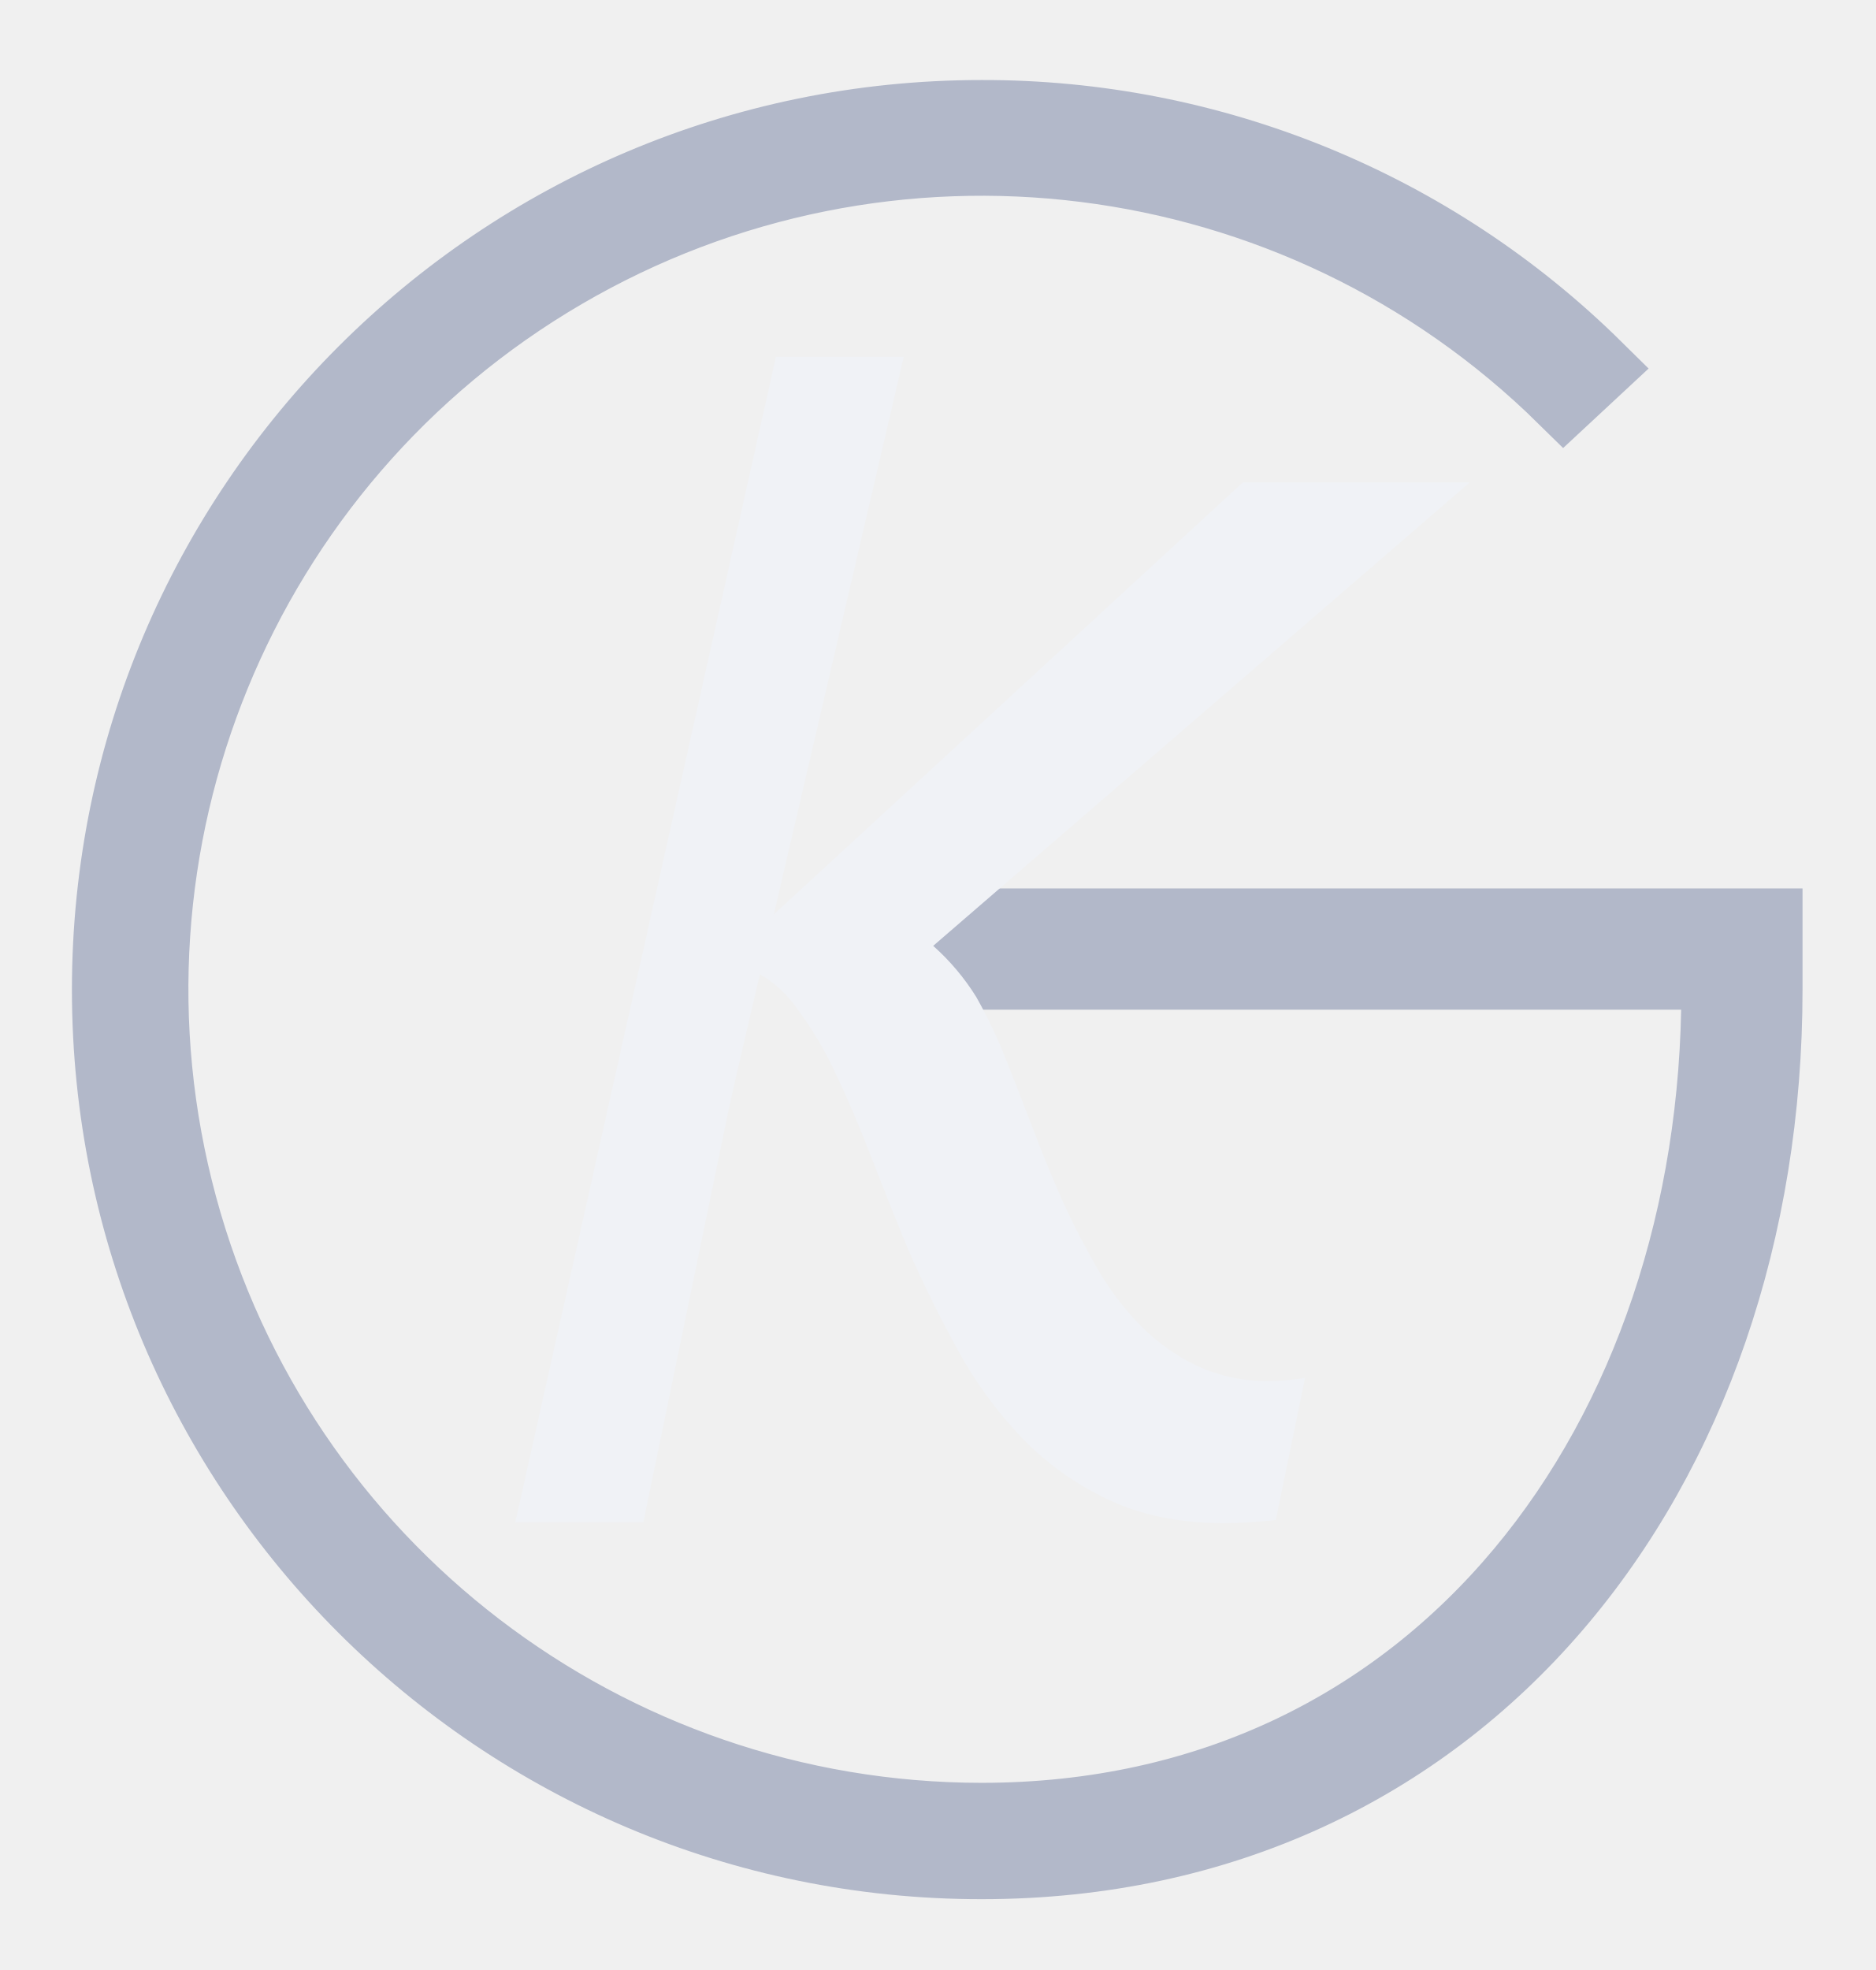
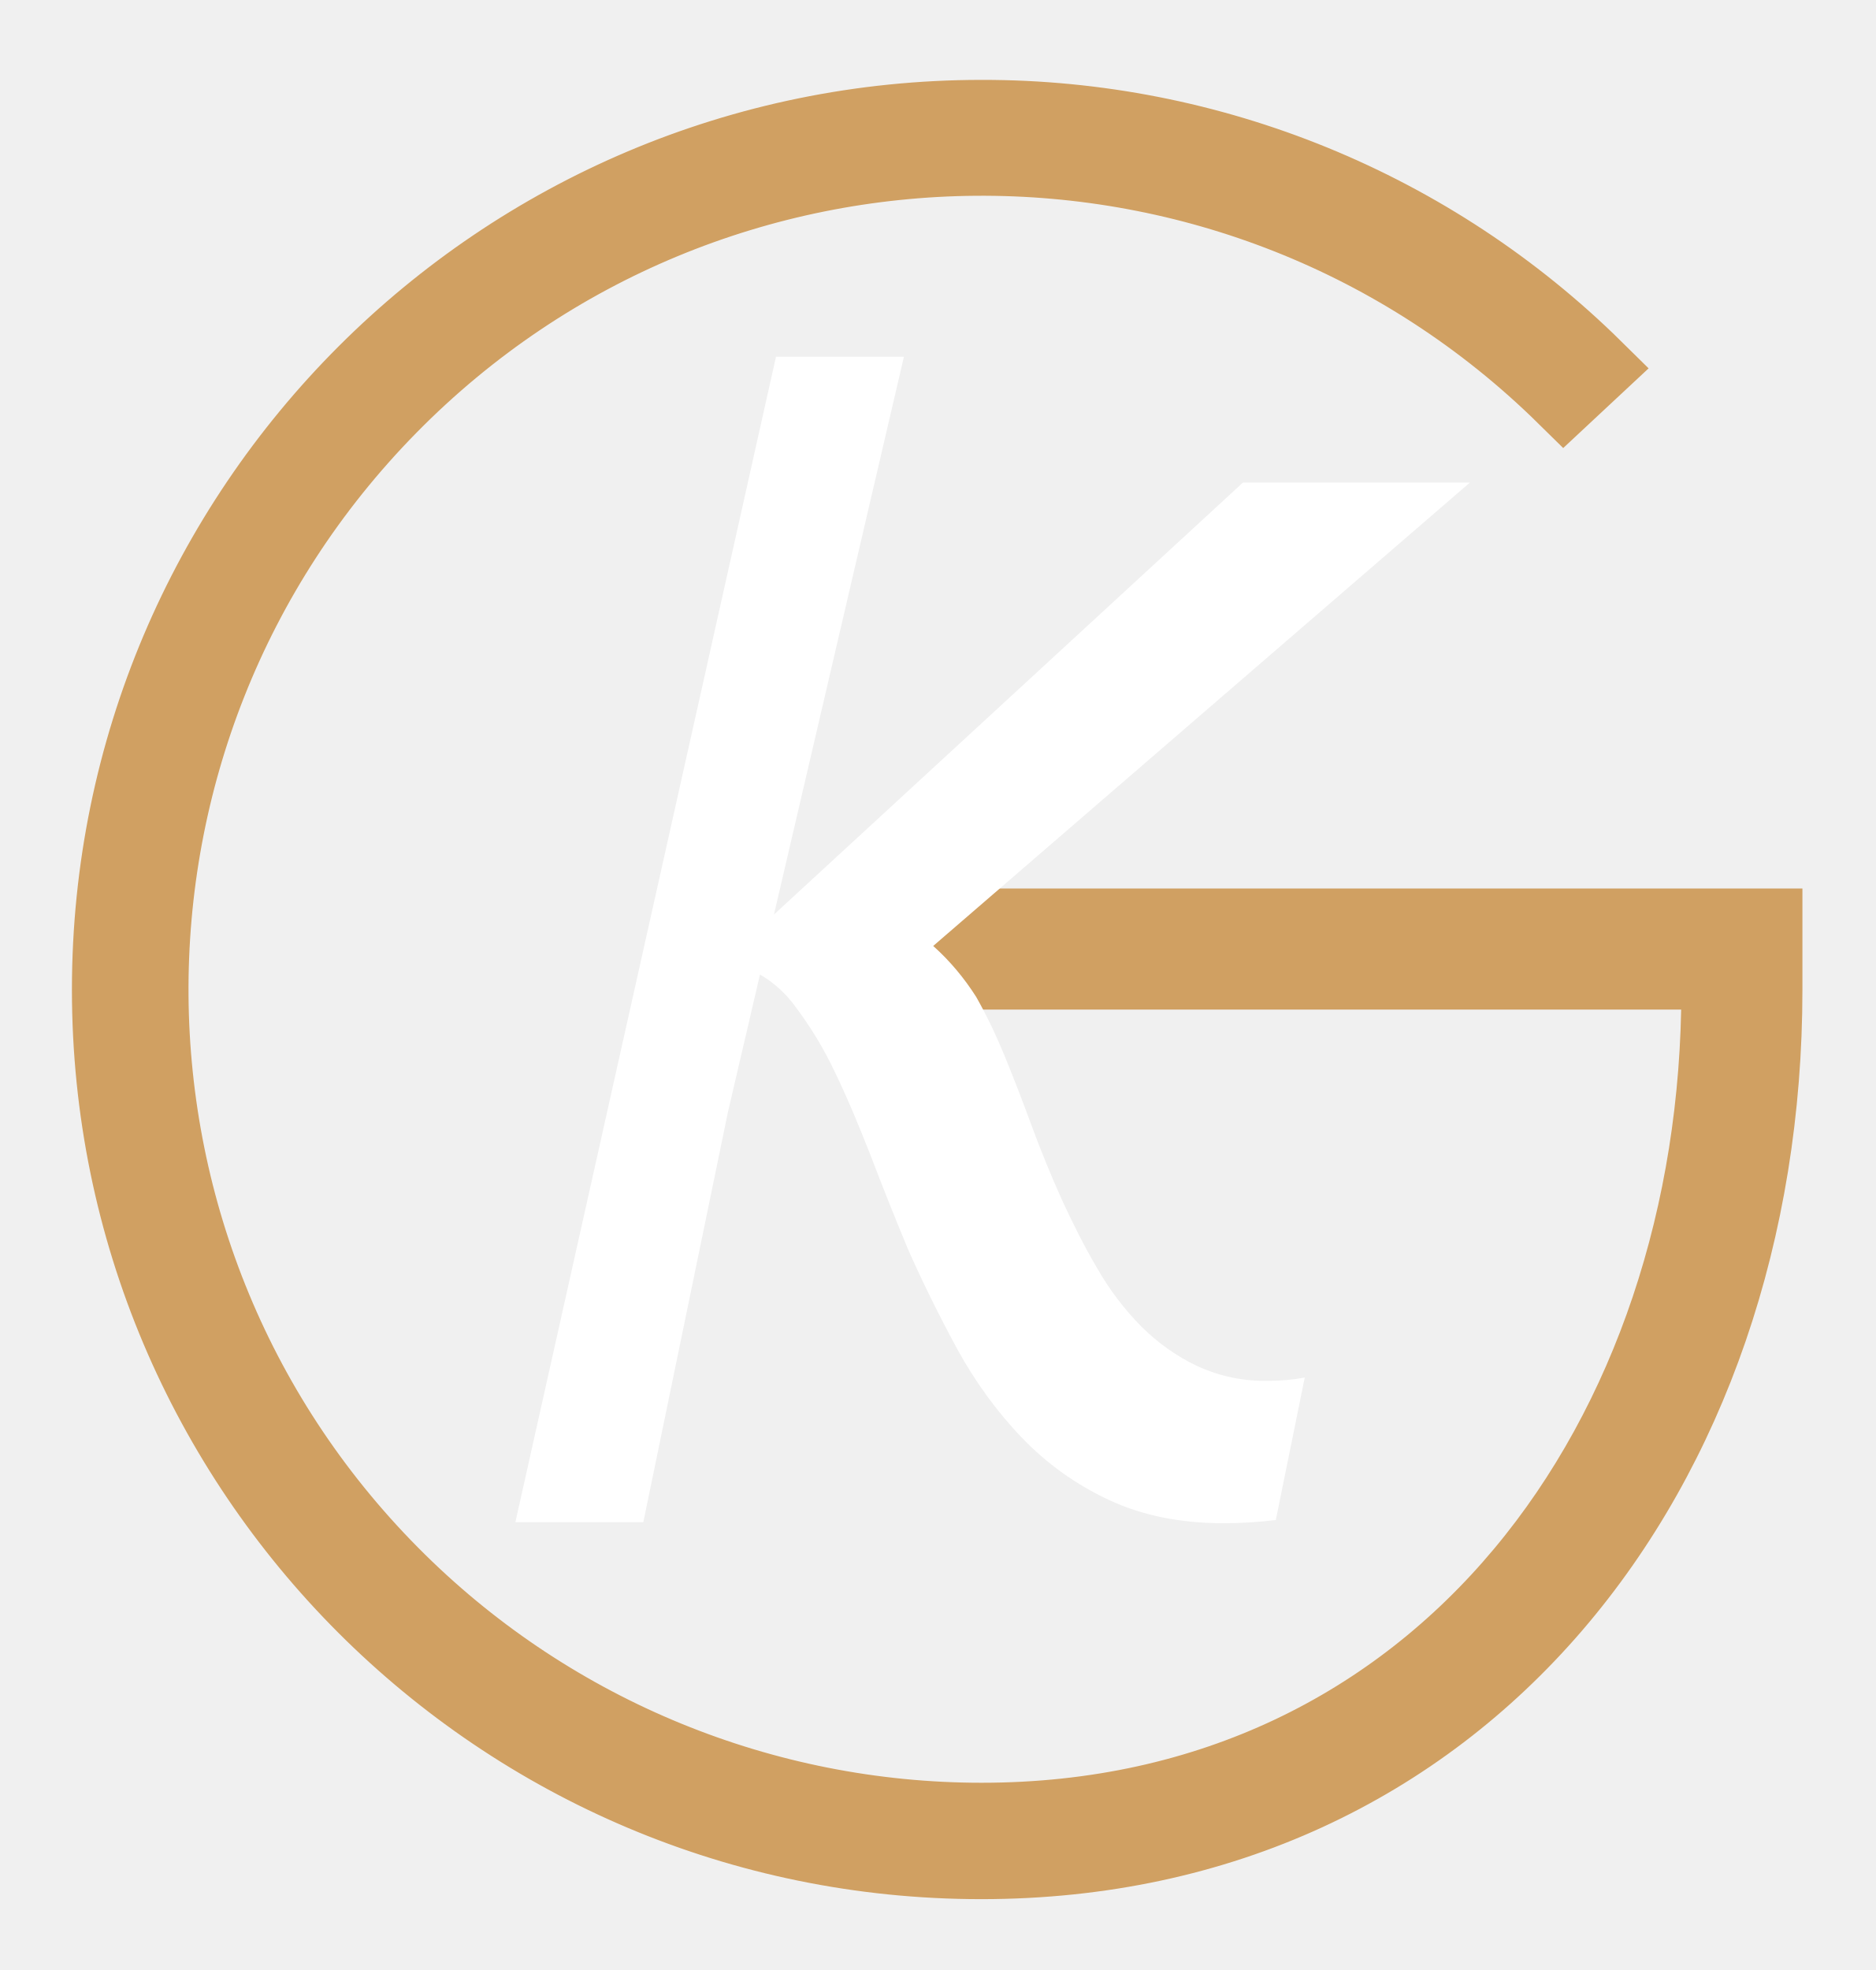
- <svg xmlns="http://www.w3.org/2000/svg" id="Layer_1" data-name="Layer 1" viewBox="0 0 519 545">
-   <defs>
-     <style>.cls-1{fill:#b2b8c9;stroke:#b2b8c9;stroke-miterlimit:10;stroke-width:20px;}.cls-2{fill:#f0f2f6;}</style>
-   </defs>
-   <path class="cls-1" d="M257.82,255.79H488.73v18c0,133.4-83.77,241.62-217.17,241.62S29.9,407.2,29.9,273.8,138.16,32.14,271.56,32.14a241.23,241.23,0,0,1,170.13,69.6l-9,8.37A229.53,229.53,0,1,0,271.56,503.22c127,0,203.64-105.65,203.64-229.38v-4.51H257.82Z" />
-   <path class="cls-2" d="M353,420.49a122.42,122.42,0,0,1-14.52.89q-18.06,0-31.84-6.52a80.76,80.76,0,0,1-24-17.18,115.3,115.3,0,0,1-17.77-24.43q-7.55-13.78-13.77-28-5.34-13-10.22-25.62T231,296.53a101.68,101.68,0,0,0-11-18.22,31.36,31.36,0,0,0-13.62-10.66l2.07-9.48L343.86,133.46h62.79L258.2,261.67a64.36,64.36,0,0,1,11.9,14.12A136,136,0,0,1,278,292.23q3.69,9.19,7.55,19.4t8.29,20.29q4.45,9.78,9.78,19a77.47,77.47,0,0,0,12.14,16,55.64,55.64,0,0,0,15.55,11,46.19,46.19,0,0,0,20,4.14,60,60,0,0,0,9.77-.88Z" />
-   <path class="cls-2" d="M201.45,307.72,178,421.12H142.58L214.69,98.71h35.36l-47,201.71Z" />
+ <svg xmlns="http://www.w3.org/2000/svg" version="1.1" id="Layer_1" x="0px" y="0px" viewBox="0 0 519 545" style="enable-background:new 0 0 519 545;" xml:space="preserve">
+   <style type="text/css">
+ 	.st0{fill:#D0A062;stroke:#D0A062;stroke-width:20;stroke-miterlimit:10;}
+ 	.st1{fill:#FFFFFF;}
+ </style>
+   <path class="st0" d="M257.8,255.8h230.9v18c0,133.4-83.8,241.6-217.2,241.6S29.9,407.2,29.9,273.8S138.2,32.1,271.6,32.1  C335.2,32,396.4,57,441.7,101.7l-9,8.4c-90.3-88.9-235.7-87.8-324.6,2.6s-87.8,235.7,2.6,324.6c42.9,42.2,100.7,65.9,160.9,65.9  c127,0,203.6-105.6,203.6-229.4v-4.5H257.8V255.8z" />
+   <path class="st1" d="M353,420.5c-4.8,0.6-9.7,0.9-14.5,0.9c-12,0-22.7-2.2-31.8-6.5c-9-4.2-17.1-10-24-17.2  c-7-7.3-12.9-15.5-17.8-24.4c-5-9.2-9.6-18.5-13.8-28c-3.6-8.7-7-17.2-10.2-25.6c-3.3-8.4-6.5-16.1-9.9-23.1  c-3-6.4-6.7-12.5-11-18.2c-3.5-4.8-8.2-8.5-13.6-10.7l2.1-9.5l135.4-124.7h62.8L258.2,261.7c4.6,4.1,8.6,8.9,11.9,14.1  c3,5.3,5.6,10.8,7.9,16.4c2.5,6.1,5,12.6,7.5,19.4s5.3,13.6,8.3,20.3c3,6.5,6.2,12.9,9.8,19c3.3,5.8,7.4,11.2,12.1,16  c4.5,4.5,9.8,8.3,15.5,11c6.3,2.9,13.1,4.3,20,4.1c3.3,0,6.5-0.3,9.8-0.9L353,420.5z" />
+   <path class="st1" d="M201.4,307.7L178,421.1h-35.4l72.1-322.4h35.4l-47,201.7L201.4,307.7z" />
</svg>
